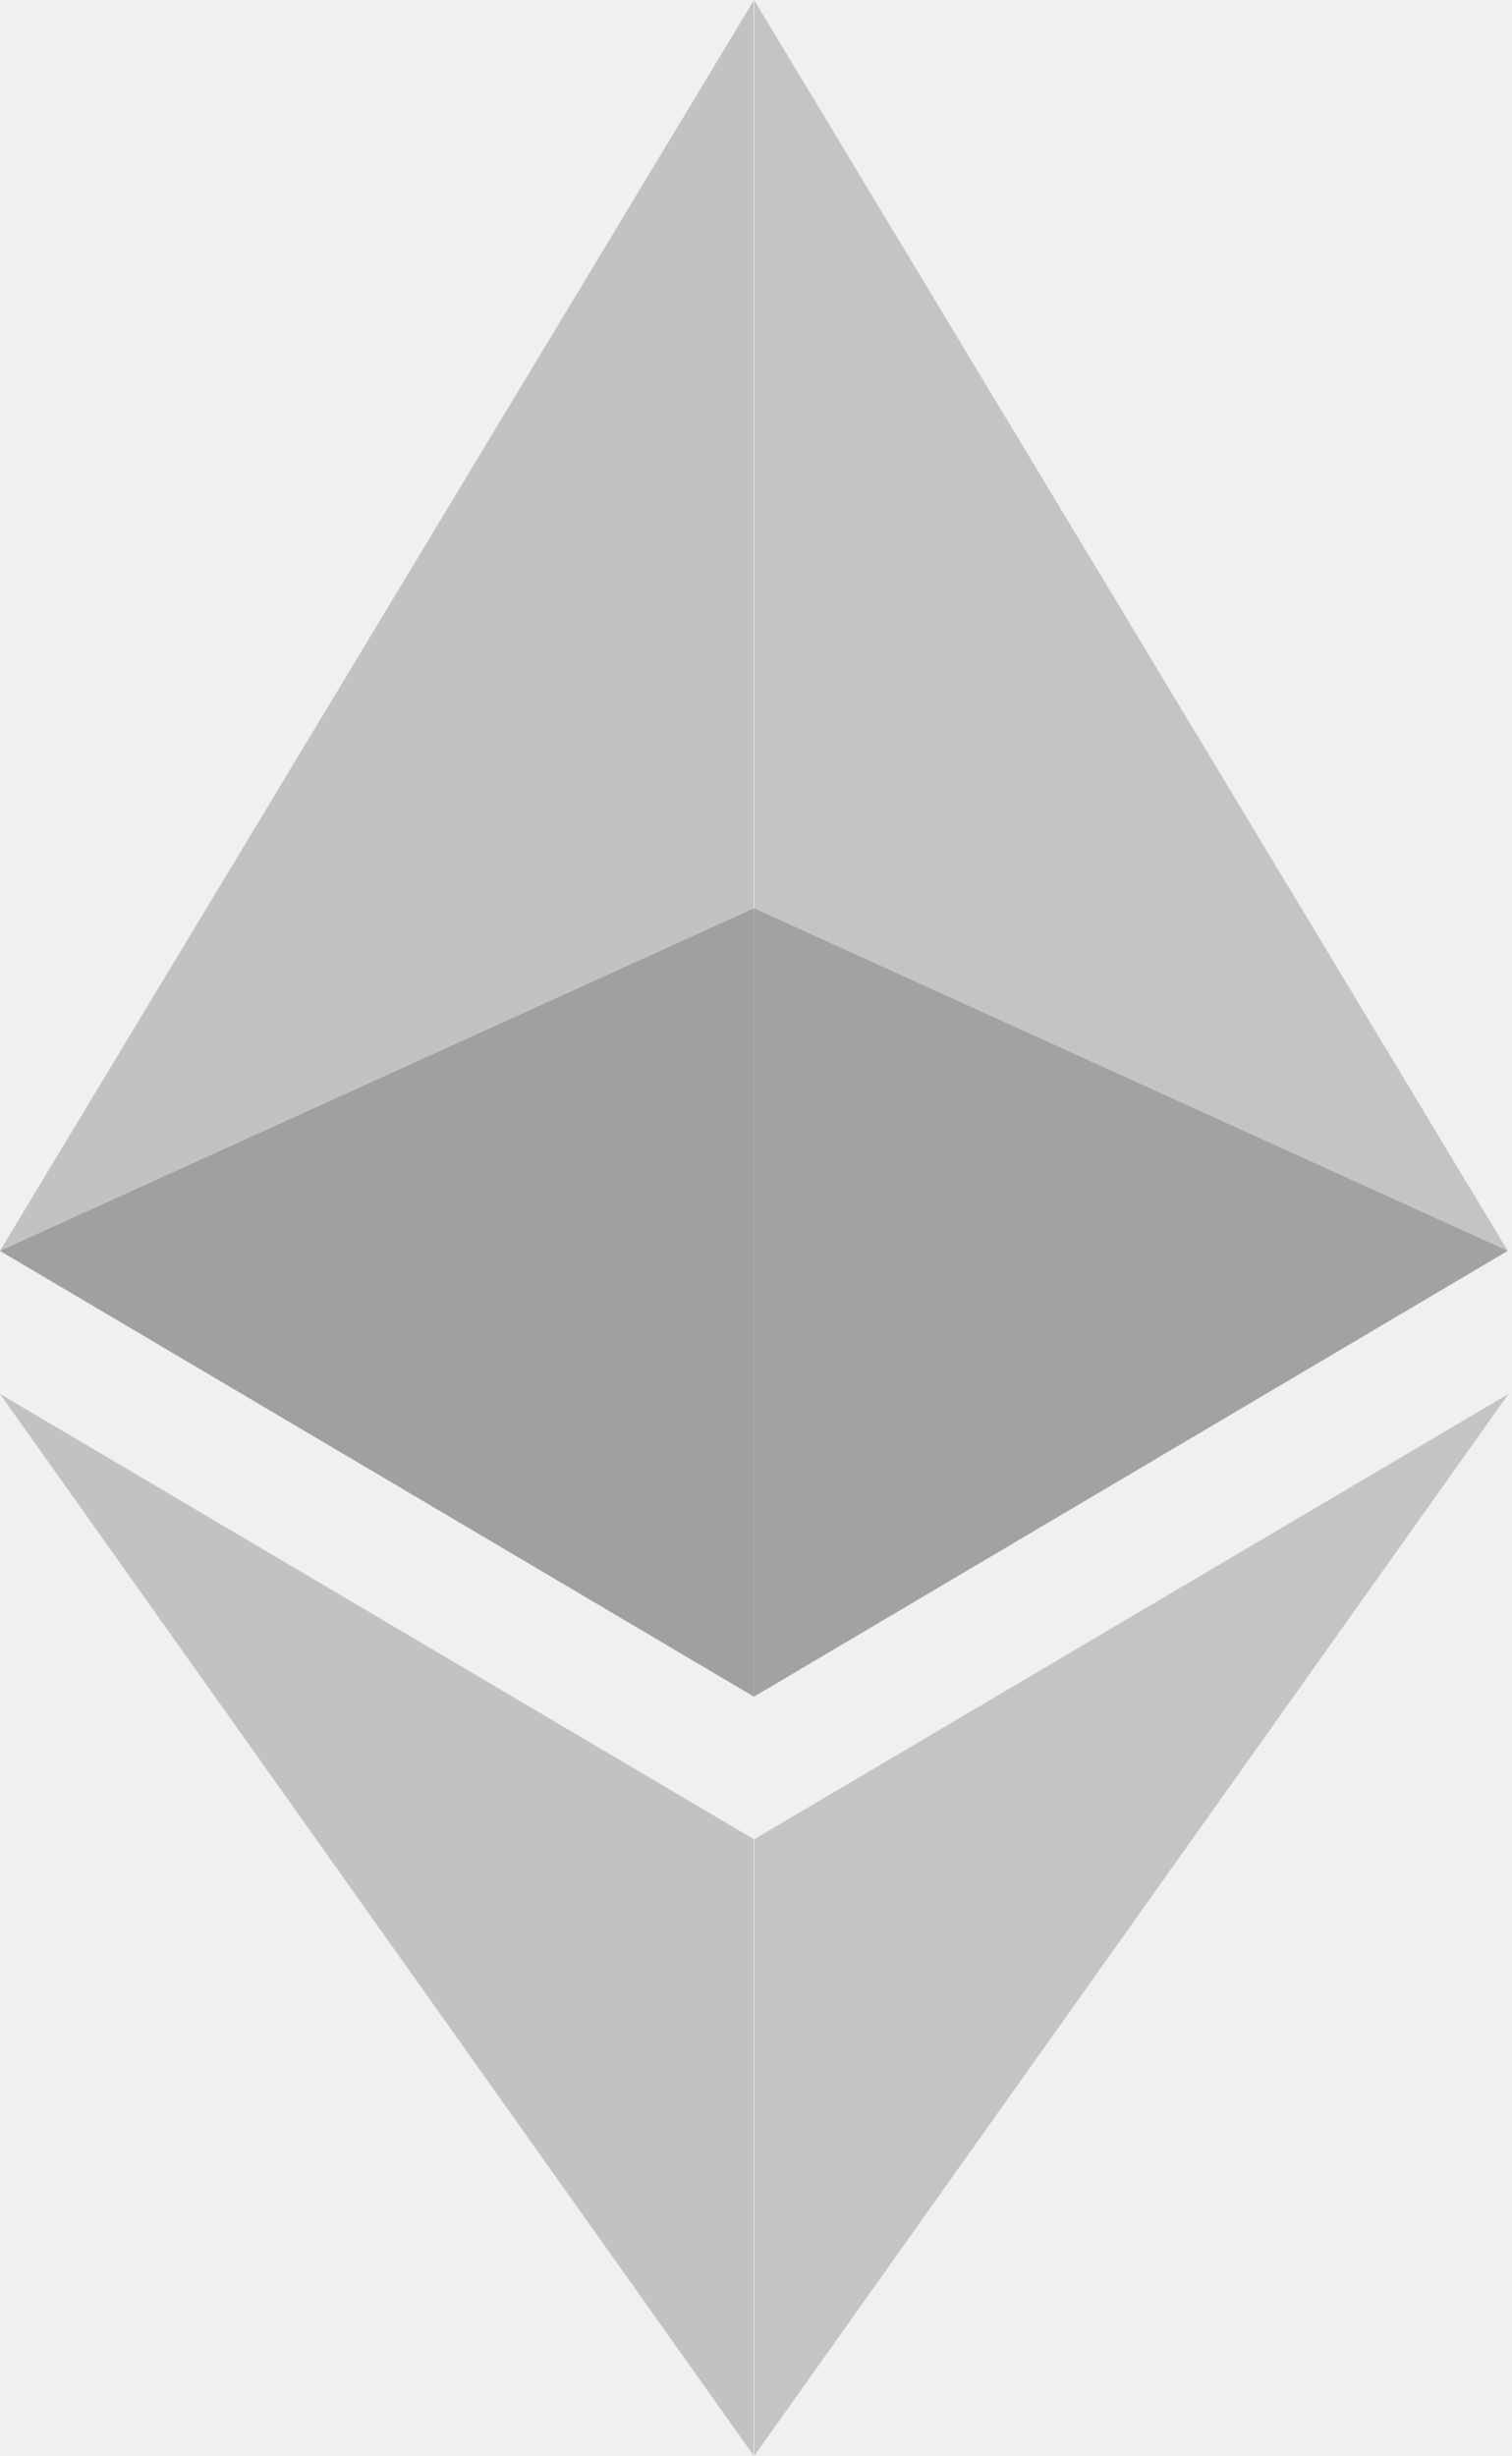
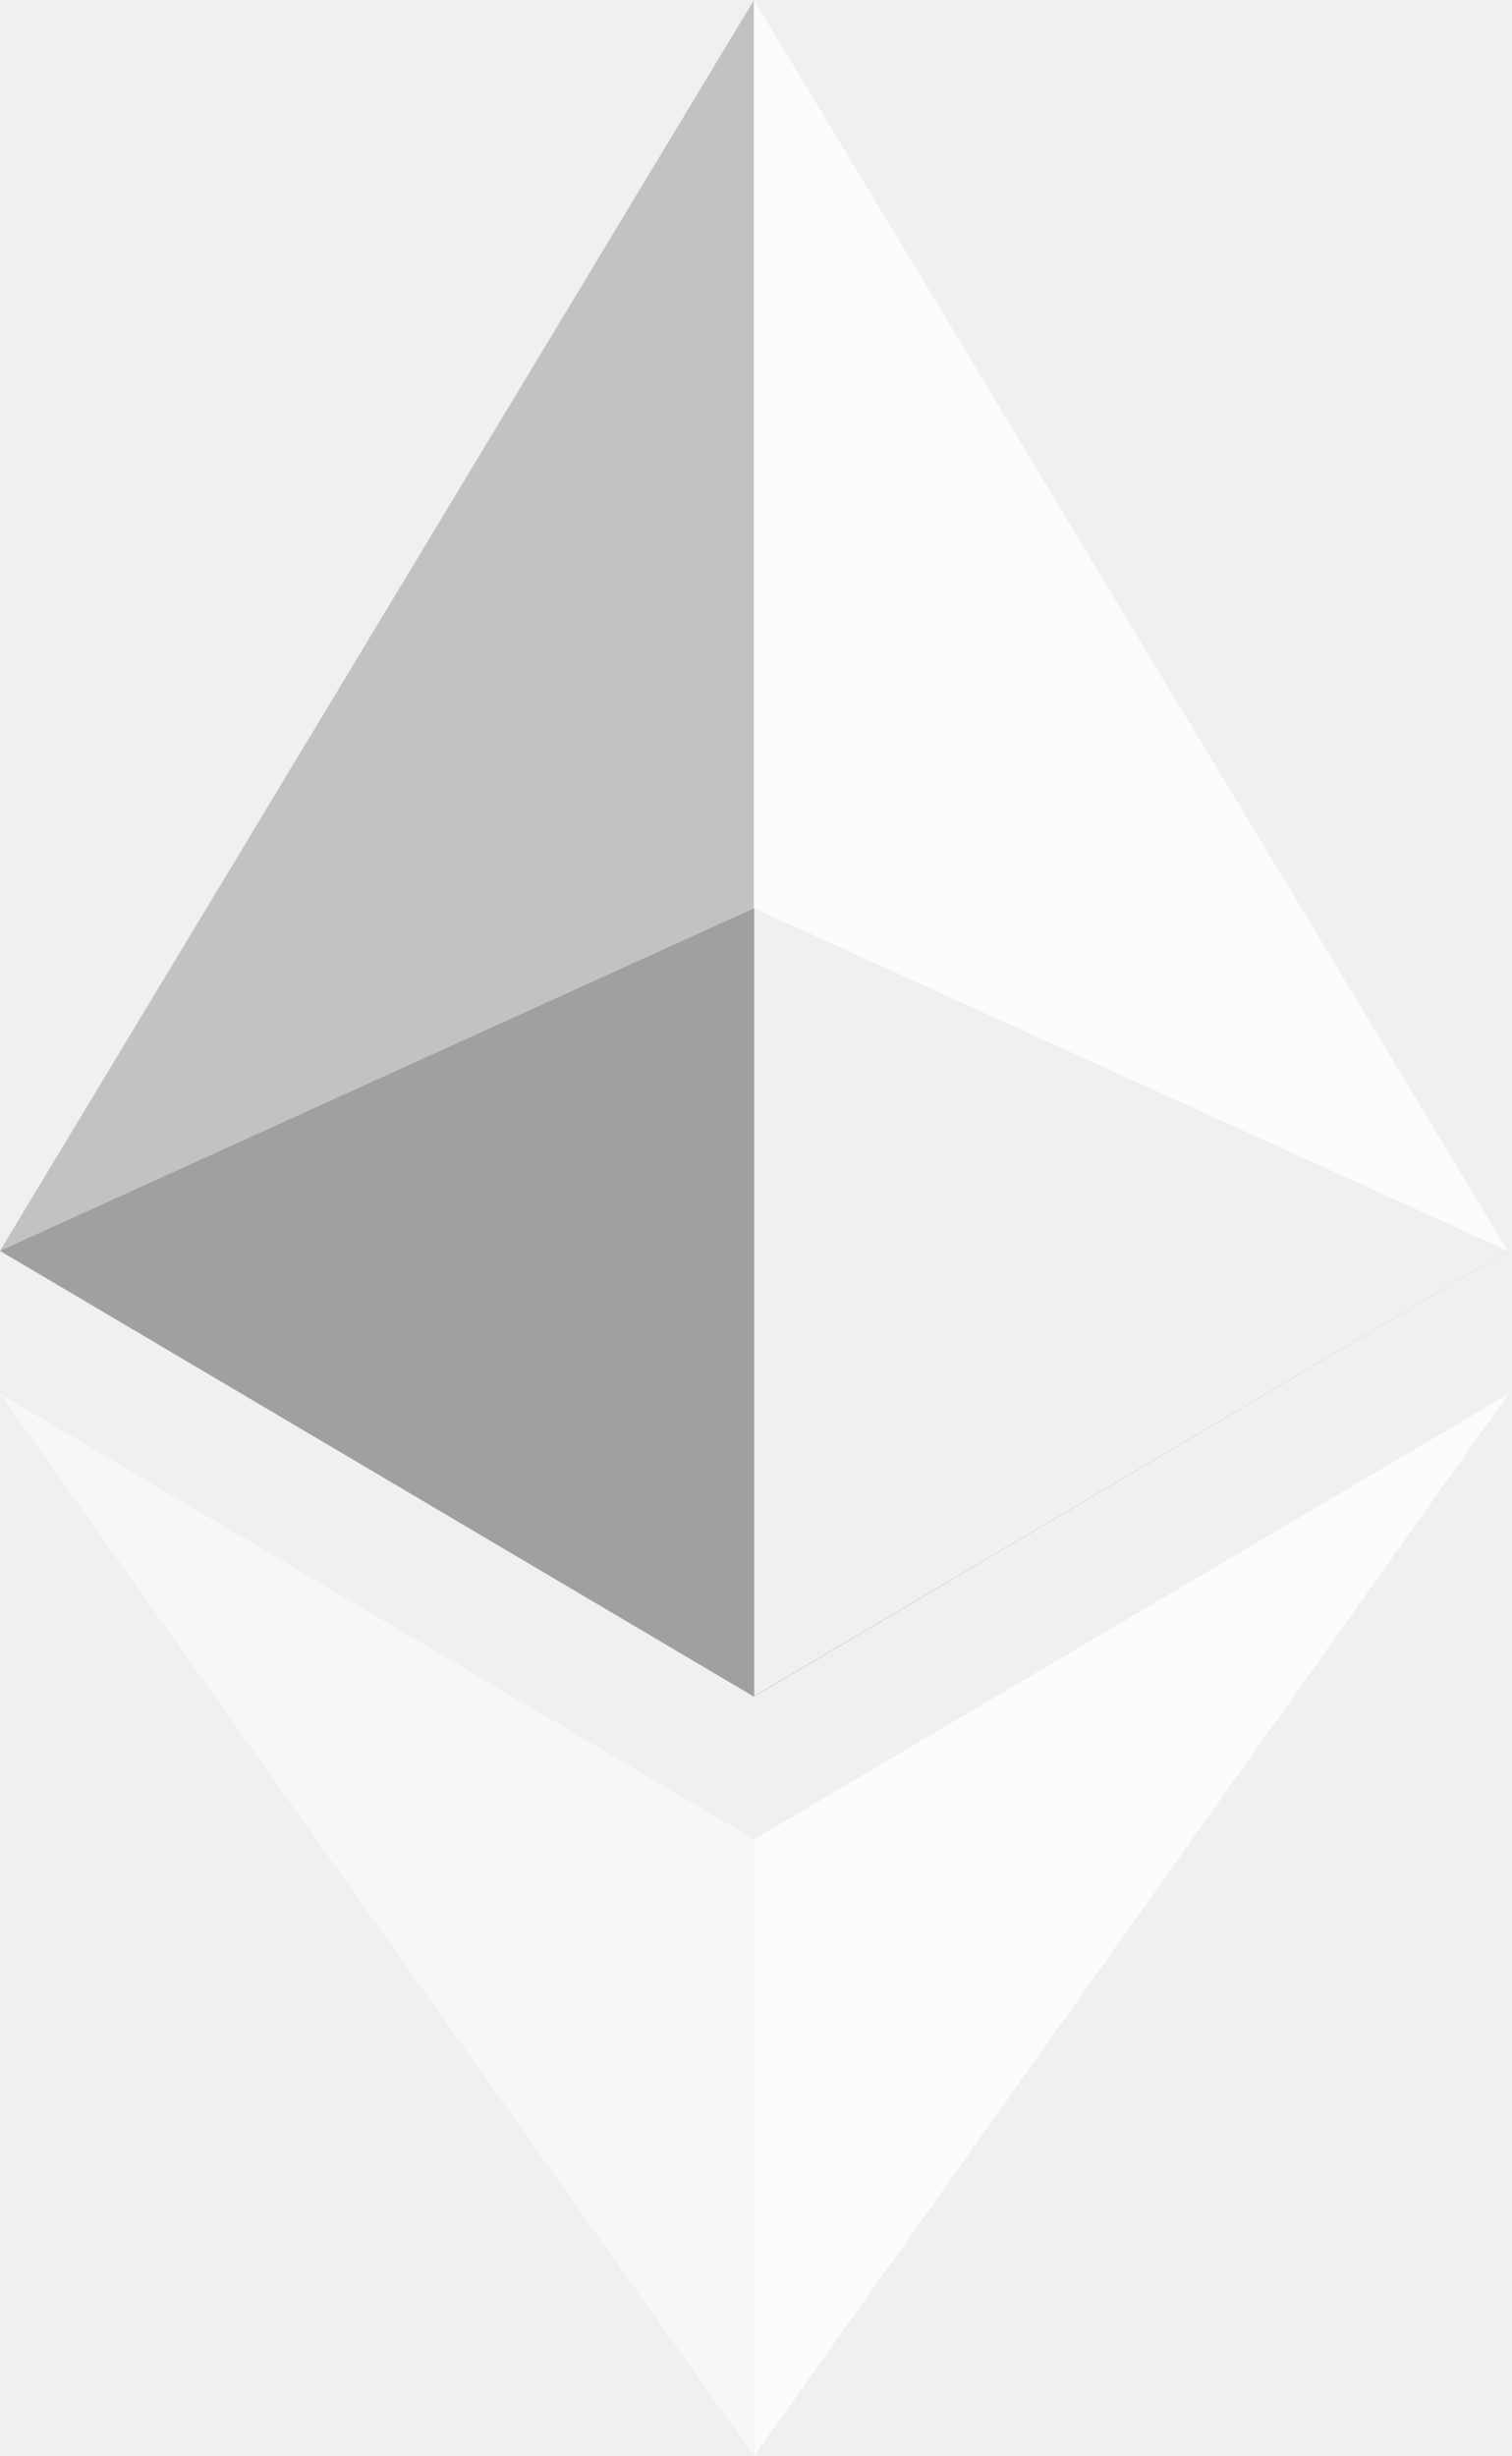
<svg xmlns="http://www.w3.org/2000/svg" width="40" height="65" viewBox="0 0 40 65" fill="none">
  <g opacity="0.6">
    <mask id="mask0_2343_20129" style="mask-type:luminance" maskUnits="userSpaceOnUse" x="0" y="24" width="40" height="21">
      <path d="M39.898 24.039H0V44.904H39.898V24.039Z" fill="white" />
    </mask>
    <g mask="url(#mask0_2343_20129)">
      <path d="M19.954 24.039L0 33.105L19.954 44.904L39.898 33.105L19.954 24.039Z" fill="#8A8A8A" />
    </g>
  </g>
  <g opacity="0.45">
    <mask id="mask1_2343_20129" style="mask-type:luminance" maskUnits="userSpaceOnUse" x="0" y="0" width="20" height="45">
      <path d="M19.954 0H0V44.902H19.954V0Z" fill="white" />
    </mask>
    <g mask="url(#mask1_2343_20129)">
      <path d="M0 33.104L19.954 44.902V0L0 33.104Z" fill="#8A8A8A" />
    </g>
  </g>
  <g opacity="0.8">
    <mask id="mask2_2343_20129" style="mask-type:luminance" maskUnits="userSpaceOnUse" x="19" y="0" width="21" height="45">
-       <path d="M39.901 0H19.957V44.902H39.901V0Z" fill="#8A8A8A" />
+       <path d="M39.901 0H19.957V44.902H39.901V0Z" fill="white" />
    </mask>
    <g mask="url(#mask2_2343_20129)">
-       <path d="M19.957 0V44.892L39.901 33.104L19.957 0Z" fill="#8A8A8A" />
+       <path d="M19.957 0V44.892L39.901 33.104L19.957 0Z" fill="white" />
    </g>
  </g>
  <g opacity="0.45">
    <mask id="mask3_2343_20129" style="mask-type:luminance" maskUnits="userSpaceOnUse" x="0" y="36" width="20" height="29">
      <path d="M19.954 36.891H0V65.001H19.954V36.891Z" fill="white" />
    </mask>
    <g mask="url(#mask3_2343_20129)">
-       <path d="M0 36.891L19.954 65.001V48.679L0 36.891Z" fill="#8A8A8A" />
+       <path d="M0 36.891L19.954 65.001V48.679L0 36.891Z" fill="white" />
    </g>
  </g>
  <g opacity="0.8">
    <mask id="mask4_2343_20129" style="mask-type:luminance" maskUnits="userSpaceOnUse" x="19" y="36" width="21" height="29">
-       <path d="M39.922 36.891H19.957V65.001H39.922V36.891Z" fill="#8A8A8A" />
+       <path d="M39.922 36.891H19.957V65.001H39.922V36.891Z" fill="white" />
    </mask>
    <g mask="url(#mask4_2343_20129)">
-       <path d="M19.957 48.679V65.001L39.922 36.891L19.957 48.679Z" fill="#8A8A8A" />
+       <path d="M19.957 48.679V65.001L39.922 36.891L19.957 48.679Z" fill="white" />
    </g>
  </g>
</svg>
